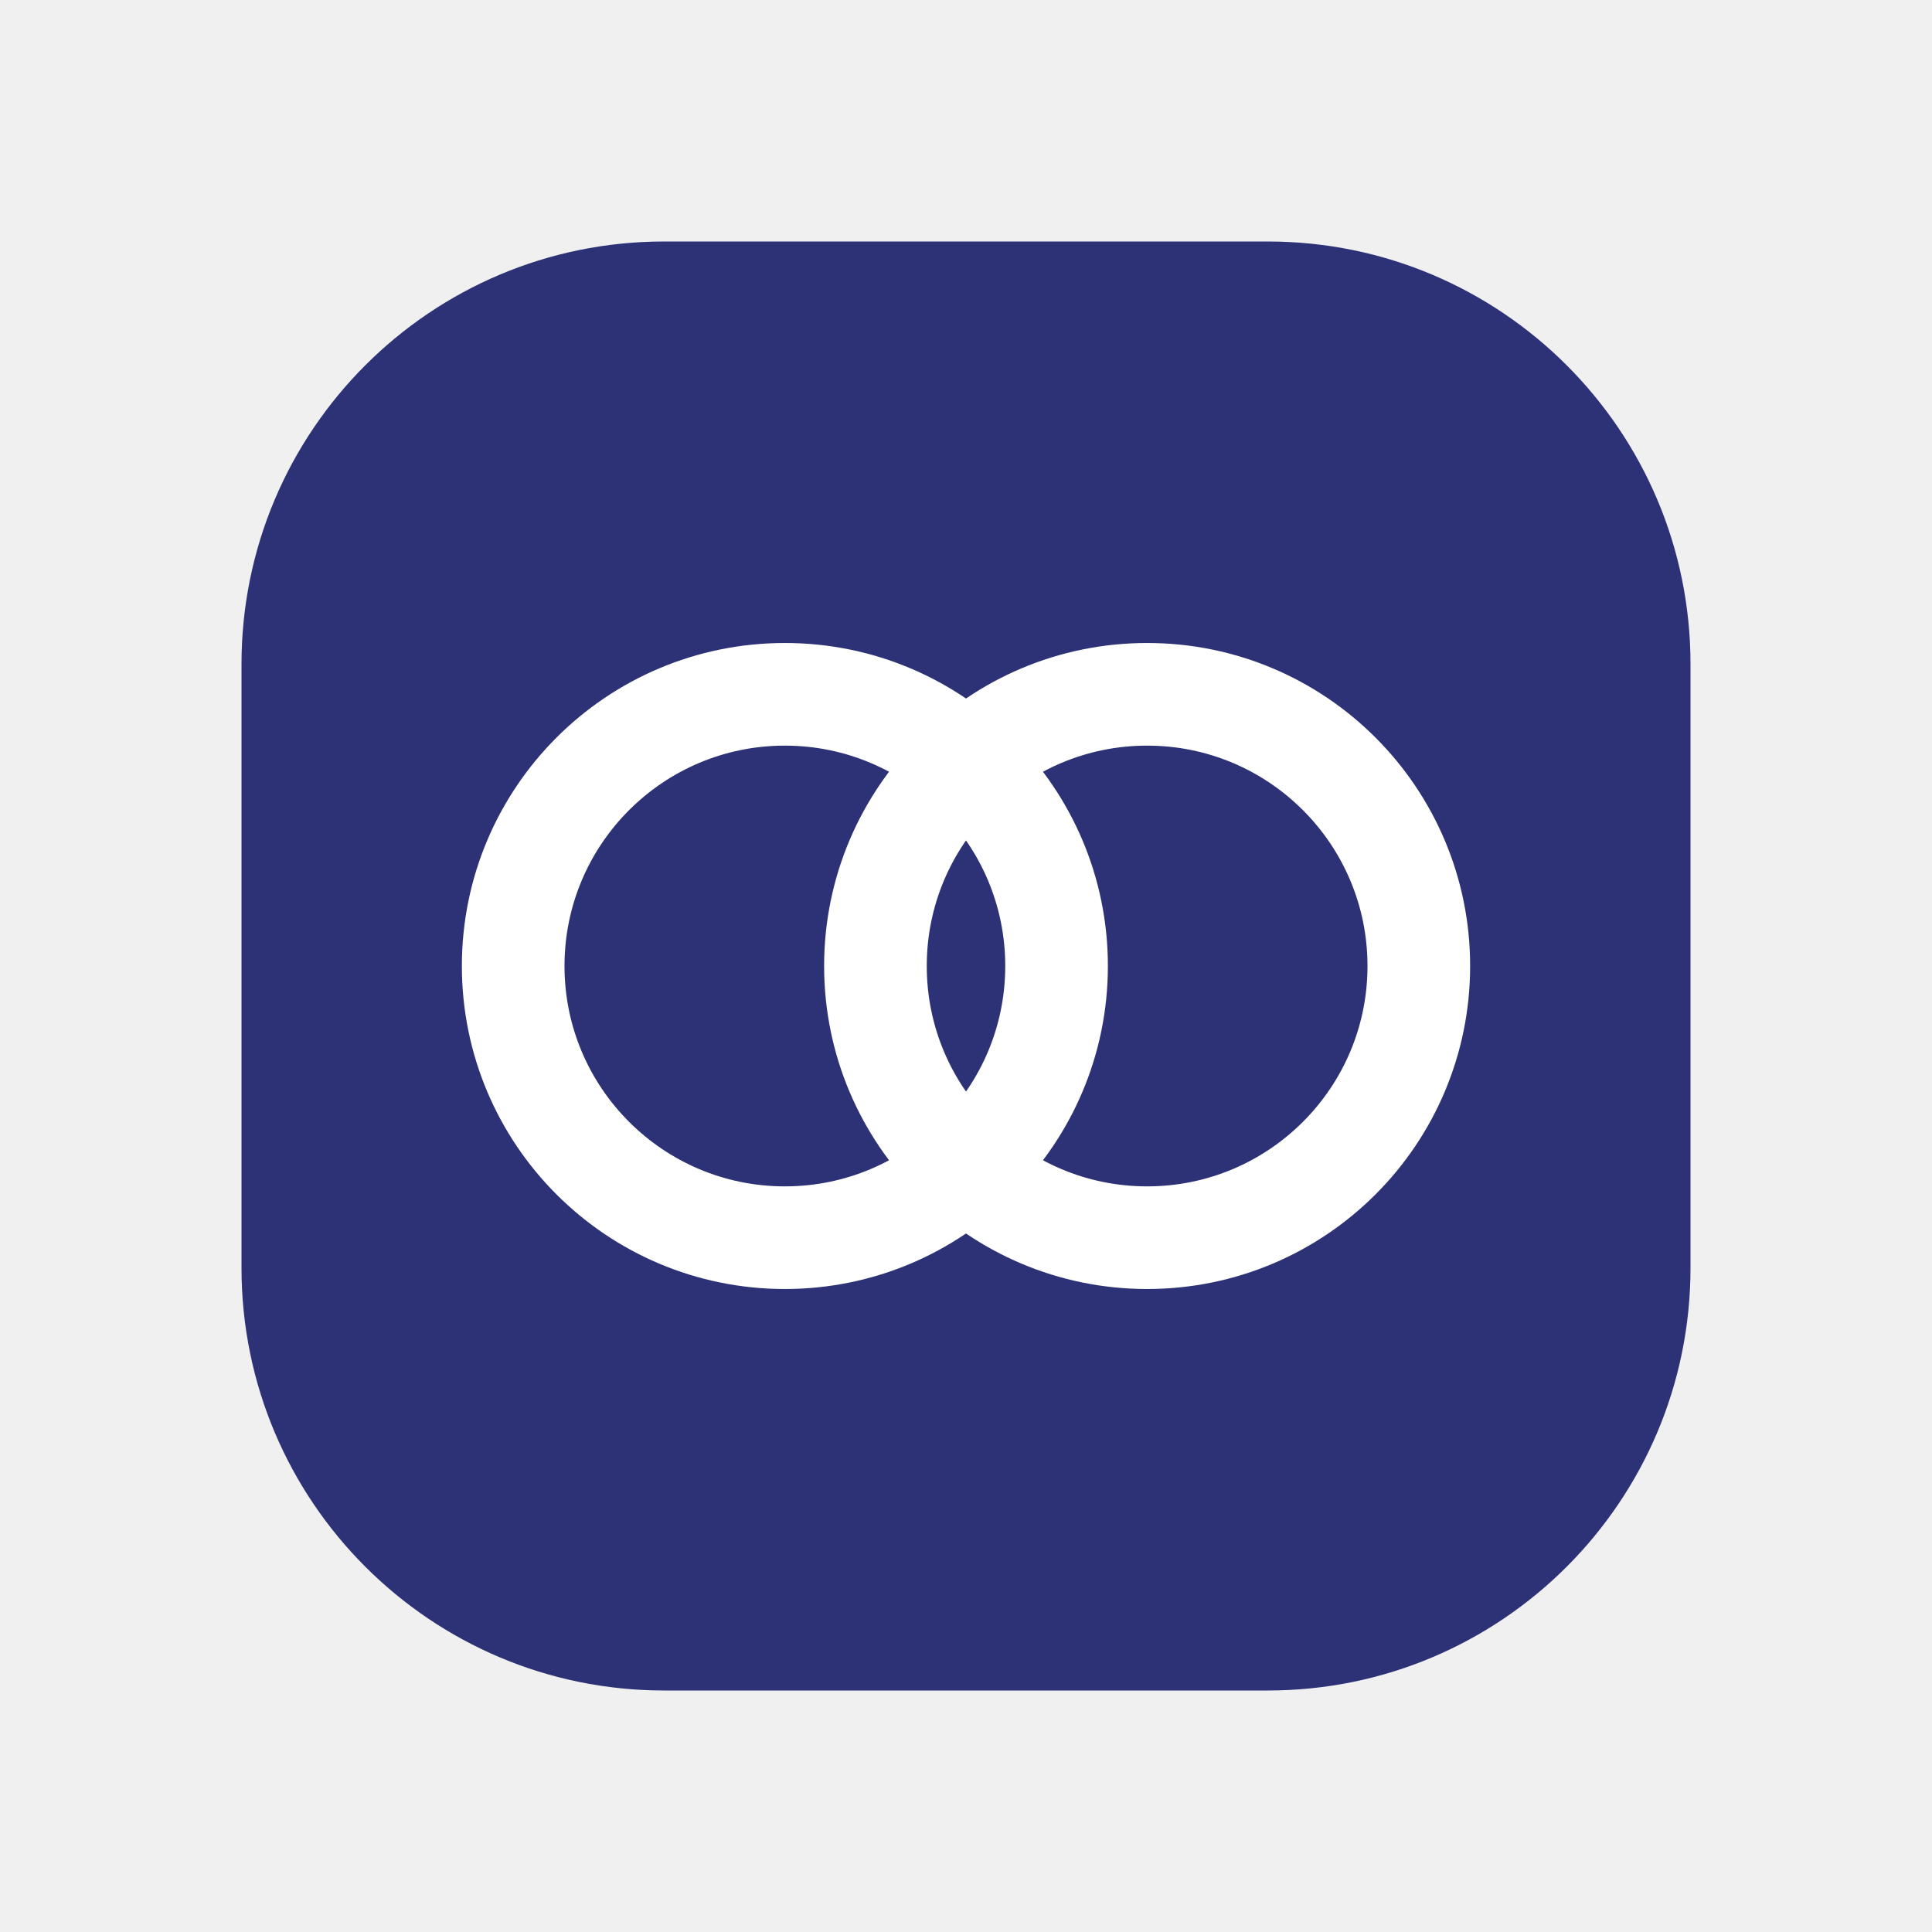
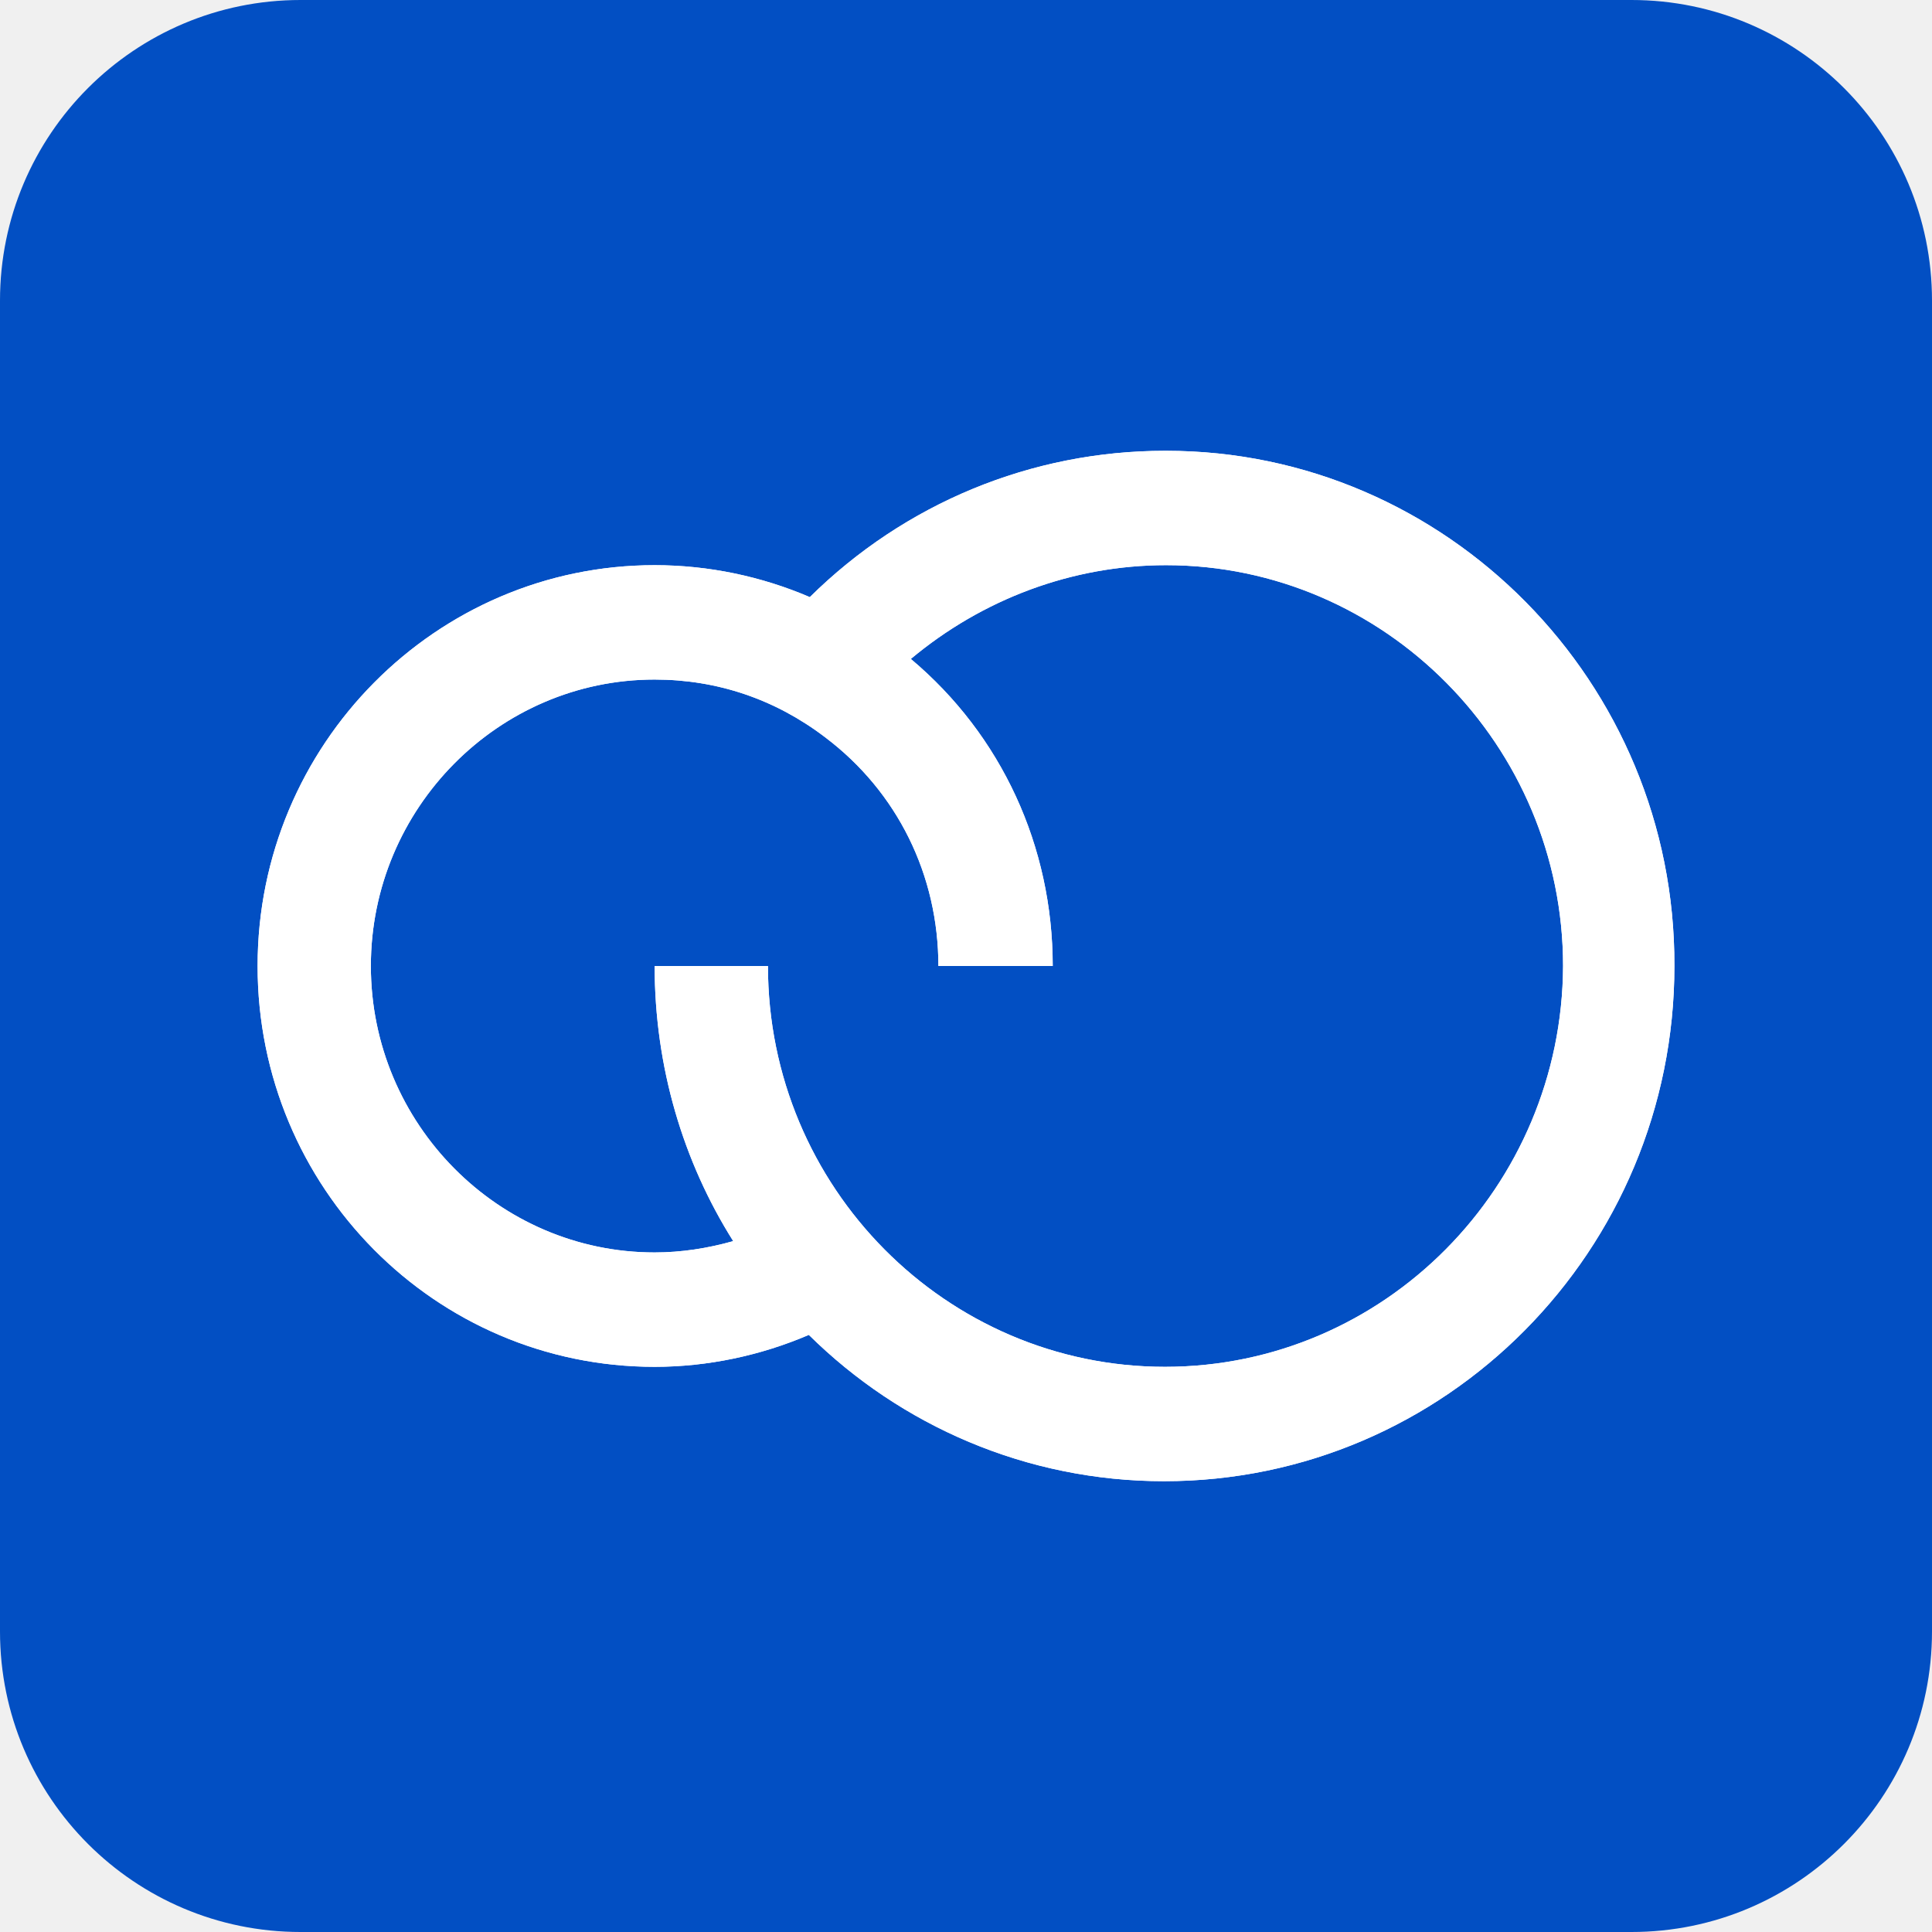
- <svg xmlns="http://www.w3.org/2000/svg" viewBox="0 0 64 64" fill="none">
-   <rect x="8" y="8" width="48" height="48" rx="14" fill="#2D3277" />
-   <circle cx="26" cy="32" r="9" stroke="#fff" stroke-width="3.4" fill="none" />
-   <circle cx="38" cy="32" r="9" stroke="#fff" stroke-width="3.4" fill="none" />
+ <svg xmlns="http://www.w3.org/2000/svg" width="45" height="45" viewBox="0 0 45 45" fill="none">
+   <g id="Property 1=Fill">
+     <rect width="45" height="45" rx="7" fill="#024FC3" />
+     <g id="tiendanube-1">
+       <g id="a">
+         <path id="Shape" fill-rule="evenodd" clip-rule="evenodd" d="M27.136 10.5H27.16C33.698 10.5 39.024 15.9 39 22.5C39 29.124 33.674 34.5 27.112 34.5C23.903 34.5 20.978 33.204 18.839 31.092C17.721 31.572 16.485 31.836 15.248 31.836C10.137 31.836 6 27.66 6 22.5C6 17.34 10.161 13.164 15.248 13.164C16.509 13.164 17.745 13.428 18.862 13.908C21.073 11.724 24.021 10.5 27.136 10.5ZM17.887 22.5C17.887 27.66 22.047 31.836 27.135 31.836C32.247 31.836 36.384 27.636 36.407 22.5C36.407 17.364 32.247 13.164 27.159 13.164C24.972 13.164 22.88 13.956 21.215 15.348C23.331 17.124 24.52 19.716 24.52 22.5H21.857C21.857 20.388 20.906 18.444 19.218 17.172C18.053 16.284 16.698 15.828 15.248 15.828C11.61 15.828 8.638 18.828 8.638 22.5C8.638 26.172 11.61 29.172 15.248 29.172C15.866 29.172 16.484 29.076 17.078 28.908C15.913 27.06 15.248 24.852 15.248 22.5H17.887Z" fill="white" />
+       </g>
+       <g id="a_2">
+         <path id="Shape_2" fill-rule="evenodd" clip-rule="evenodd" d="M27.136 10.5H27.16C33.698 10.5 39.024 15.9 39 22.5C39 29.124 33.674 34.5 27.112 34.5C23.903 34.5 20.978 33.204 18.839 31.092C17.721 31.572 16.485 31.836 15.248 31.836C10.137 31.836 6 27.66 6 22.5C6 17.34 10.161 13.164 15.248 13.164C16.509 13.164 17.745 13.428 18.862 13.908C21.073 11.724 24.021 10.5 27.136 10.5ZM17.887 22.5C17.887 27.66 22.047 31.836 27.135 31.836C32.247 31.836 36.384 27.636 36.407 22.5C36.407 17.364 32.247 13.164 27.159 13.164C24.972 13.164 22.88 13.956 21.215 15.348C23.331 17.124 24.52 19.716 24.52 22.5H21.857C21.857 20.388 20.906 18.444 19.218 17.172C18.053 16.284 16.698 15.828 15.248 15.828C11.61 15.828 8.638 18.828 8.638 22.5C8.638 26.172 11.61 29.172 15.248 29.172C15.866 29.172 16.484 29.076 17.078 28.908C15.913 27.06 15.248 24.852 15.248 22.5H17.887Z" fill="white" />
+       </g>
+     </g>
+   </g>
</svg>
